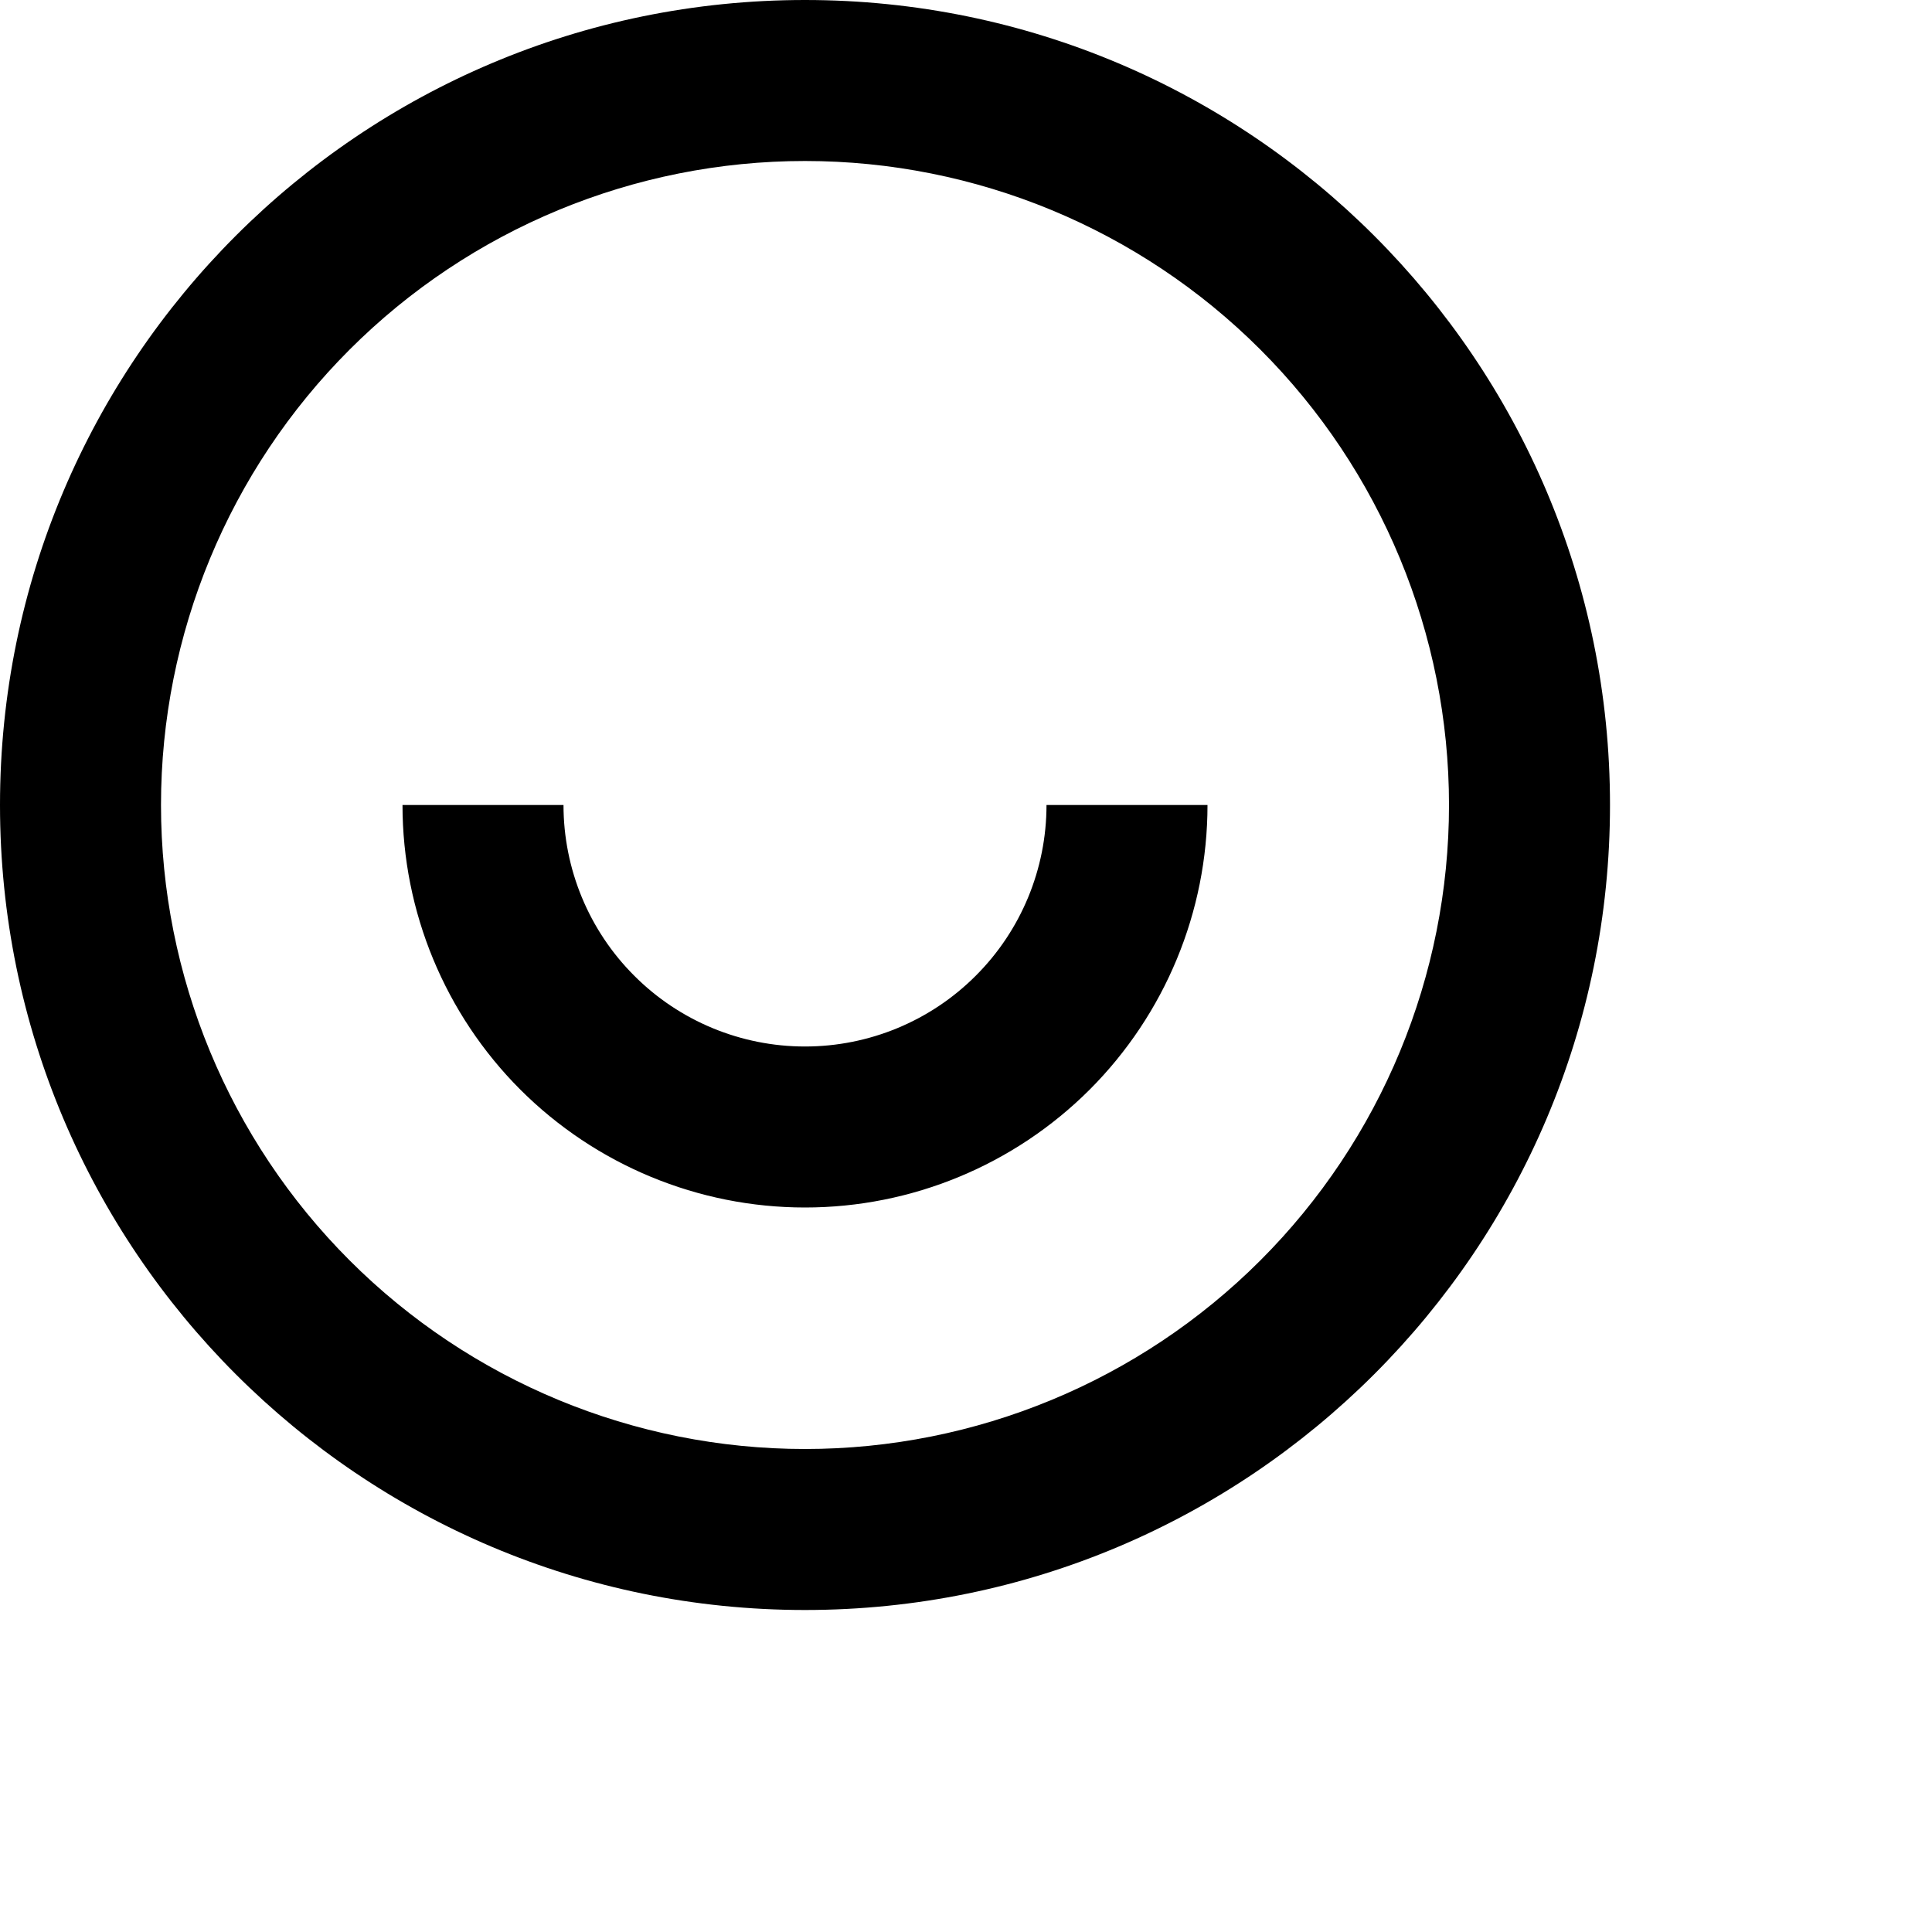
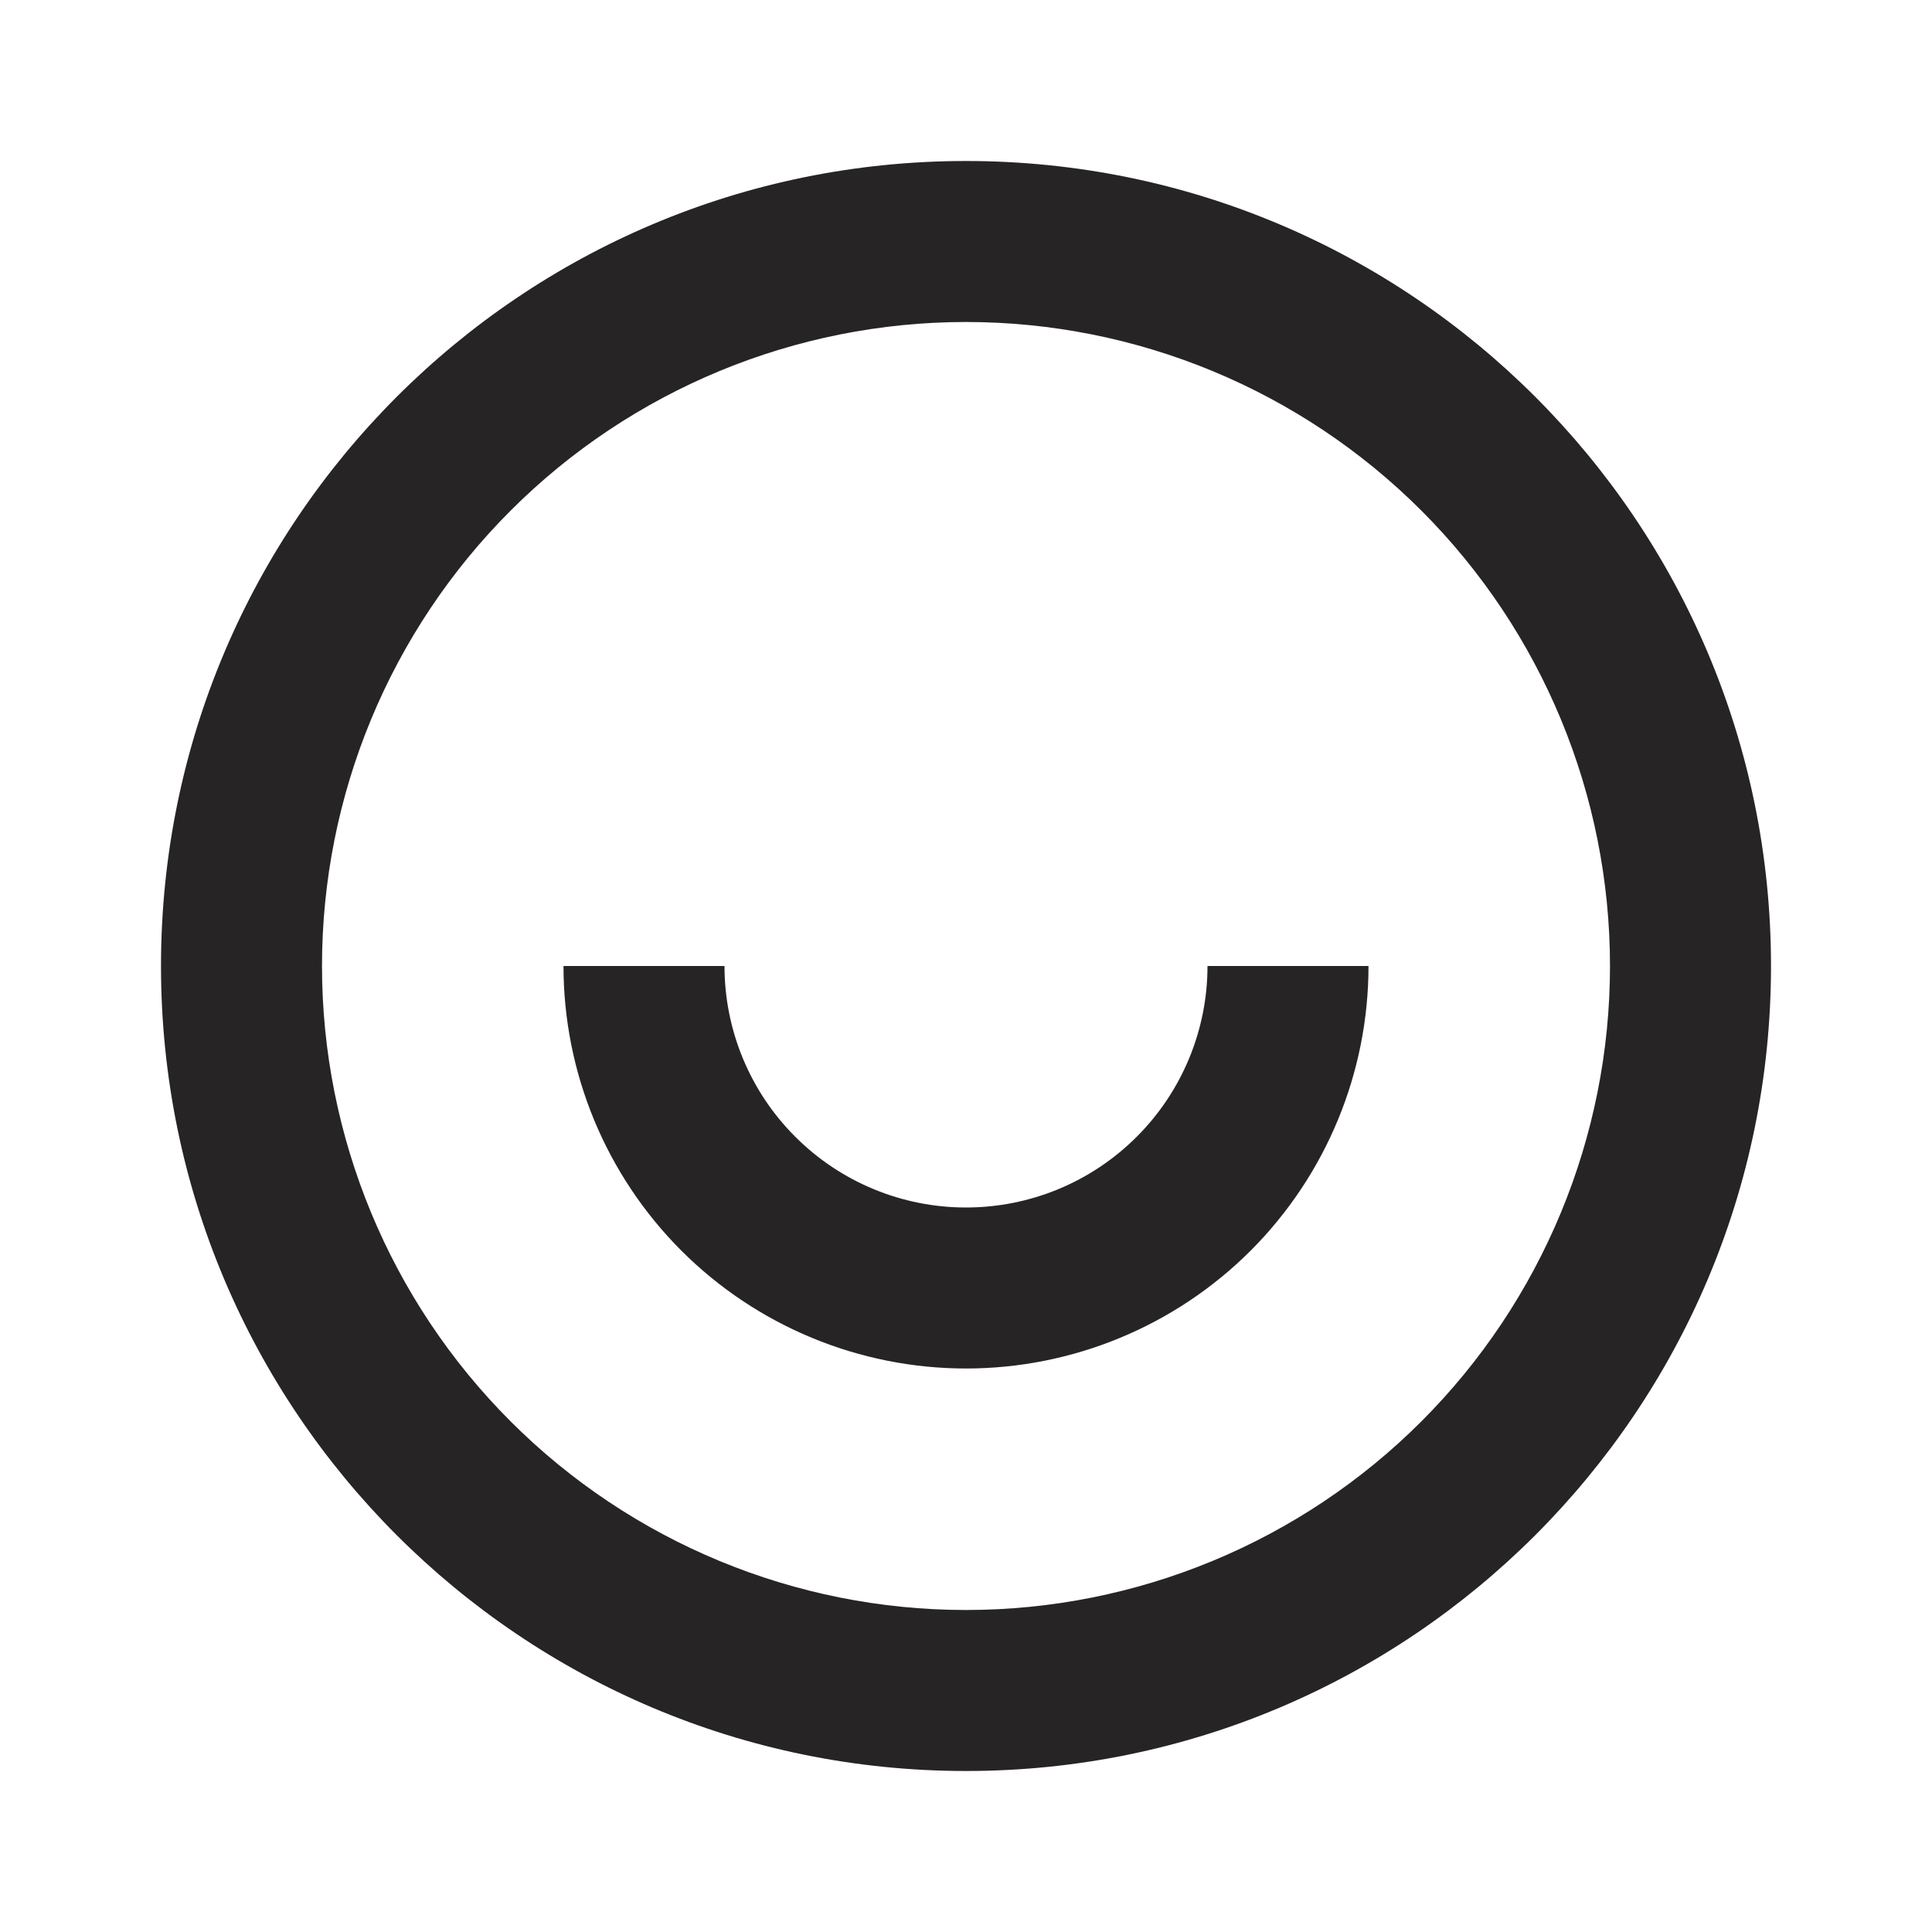
<svg xmlns="http://www.w3.org/2000/svg" width="24" height="24" viewBox="0 0 24 24" fill="none">
-   <path d="M10 20C4.477 20 0 15.523 0 10C0 4.477 4.477 0 10 0C15.523 0 20 4.477 20 10C20 15.523 15.523 20 10 20ZM10 18C12.122 18 14.157 17.157 15.657 15.657C17.157 14.157 18 12.122 18 10C18 7.878 17.157 5.843 15.657 4.343C14.157 2.843 12.122 2 10 2C7.878 2 5.843 2.843 4.343 4.343C2.843 5.843 2 7.878 2 10C2 12.122 2.843 14.157 4.343 15.657C5.843 17.157 7.878 18 10 18ZM5 10H7C7 10.796 7.316 11.559 7.879 12.121C8.441 12.684 9.204 13 10 13C10.796 13 11.559 12.684 12.121 12.121C12.684 11.559 13 10.796 13 10H15C15 11.326 14.473 12.598 13.536 13.536C12.598 14.473 11.326 15 10 15C8.674 15 7.402 14.473 6.464 13.536C5.527 12.598 5 11.326 5 10Z" fill="currentColor" />
+   <path d="M12 22C6.477 22 2 17.523 2 12C2 6.477 6.477 2 12 2C17.523 2 22 6.477 22 12C22 17.523 17.523 22 12 22ZM12 20C14.122 20 16.157 19.157 17.657 17.657C19.157 16.157 20 14.122 20 12C20 9.878 19.157 7.843 17.657 6.343C16.157 4.843 14.122 4 12 4C9.878 4 7.843 4.843 6.343 6.343C4.843 7.843 4 9.878 4 12C4 14.122 4.843 16.157 6.343 17.657C7.843 19.157 9.878 20 12 20ZM7 12H9C9 12.796 9.316 13.559 9.879 14.121C10.441 14.684 11.204 15 12 15C12.796 15 13.559 14.684 14.121 14.121C14.684 13.559 15 12.796 15 12H17C17 13.326 16.473 14.598 15.536 15.536C14.598 16.473 13.326 17 12 17C10.674 17 9.402 16.473 8.464 15.536C7.527 14.598 7 13.326 7 12Z" fill="#262424" />
</svg>
